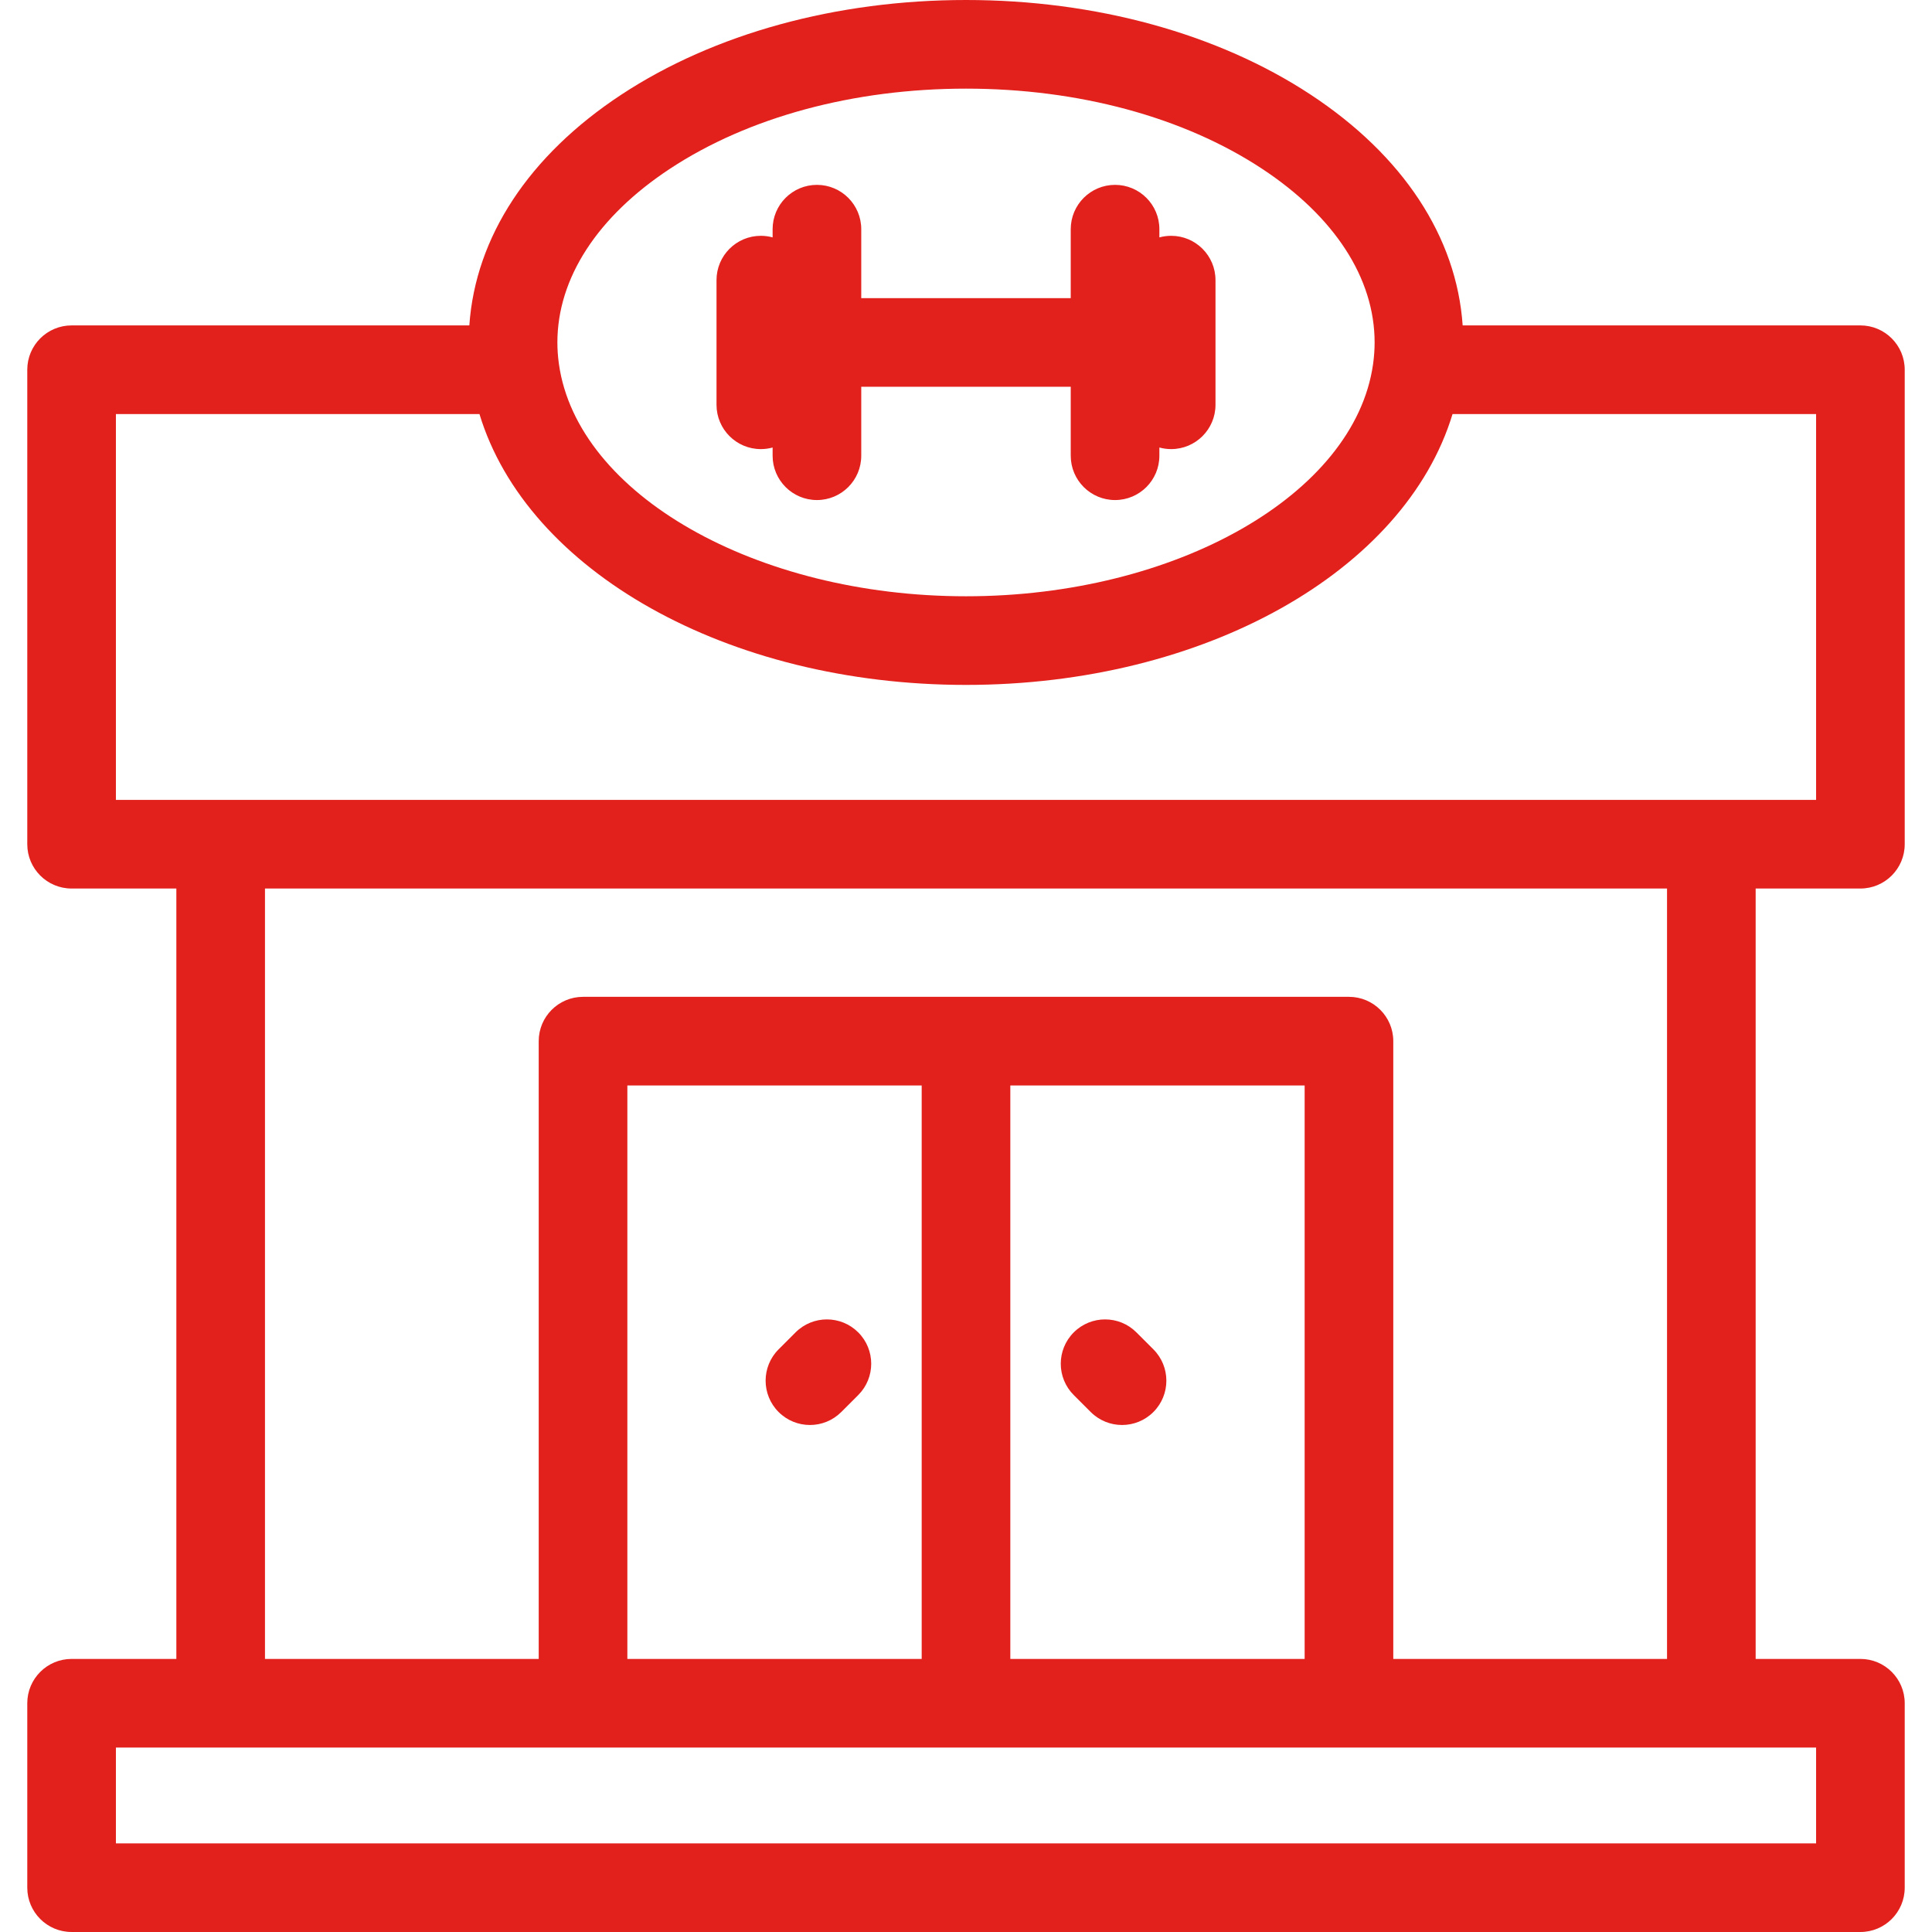
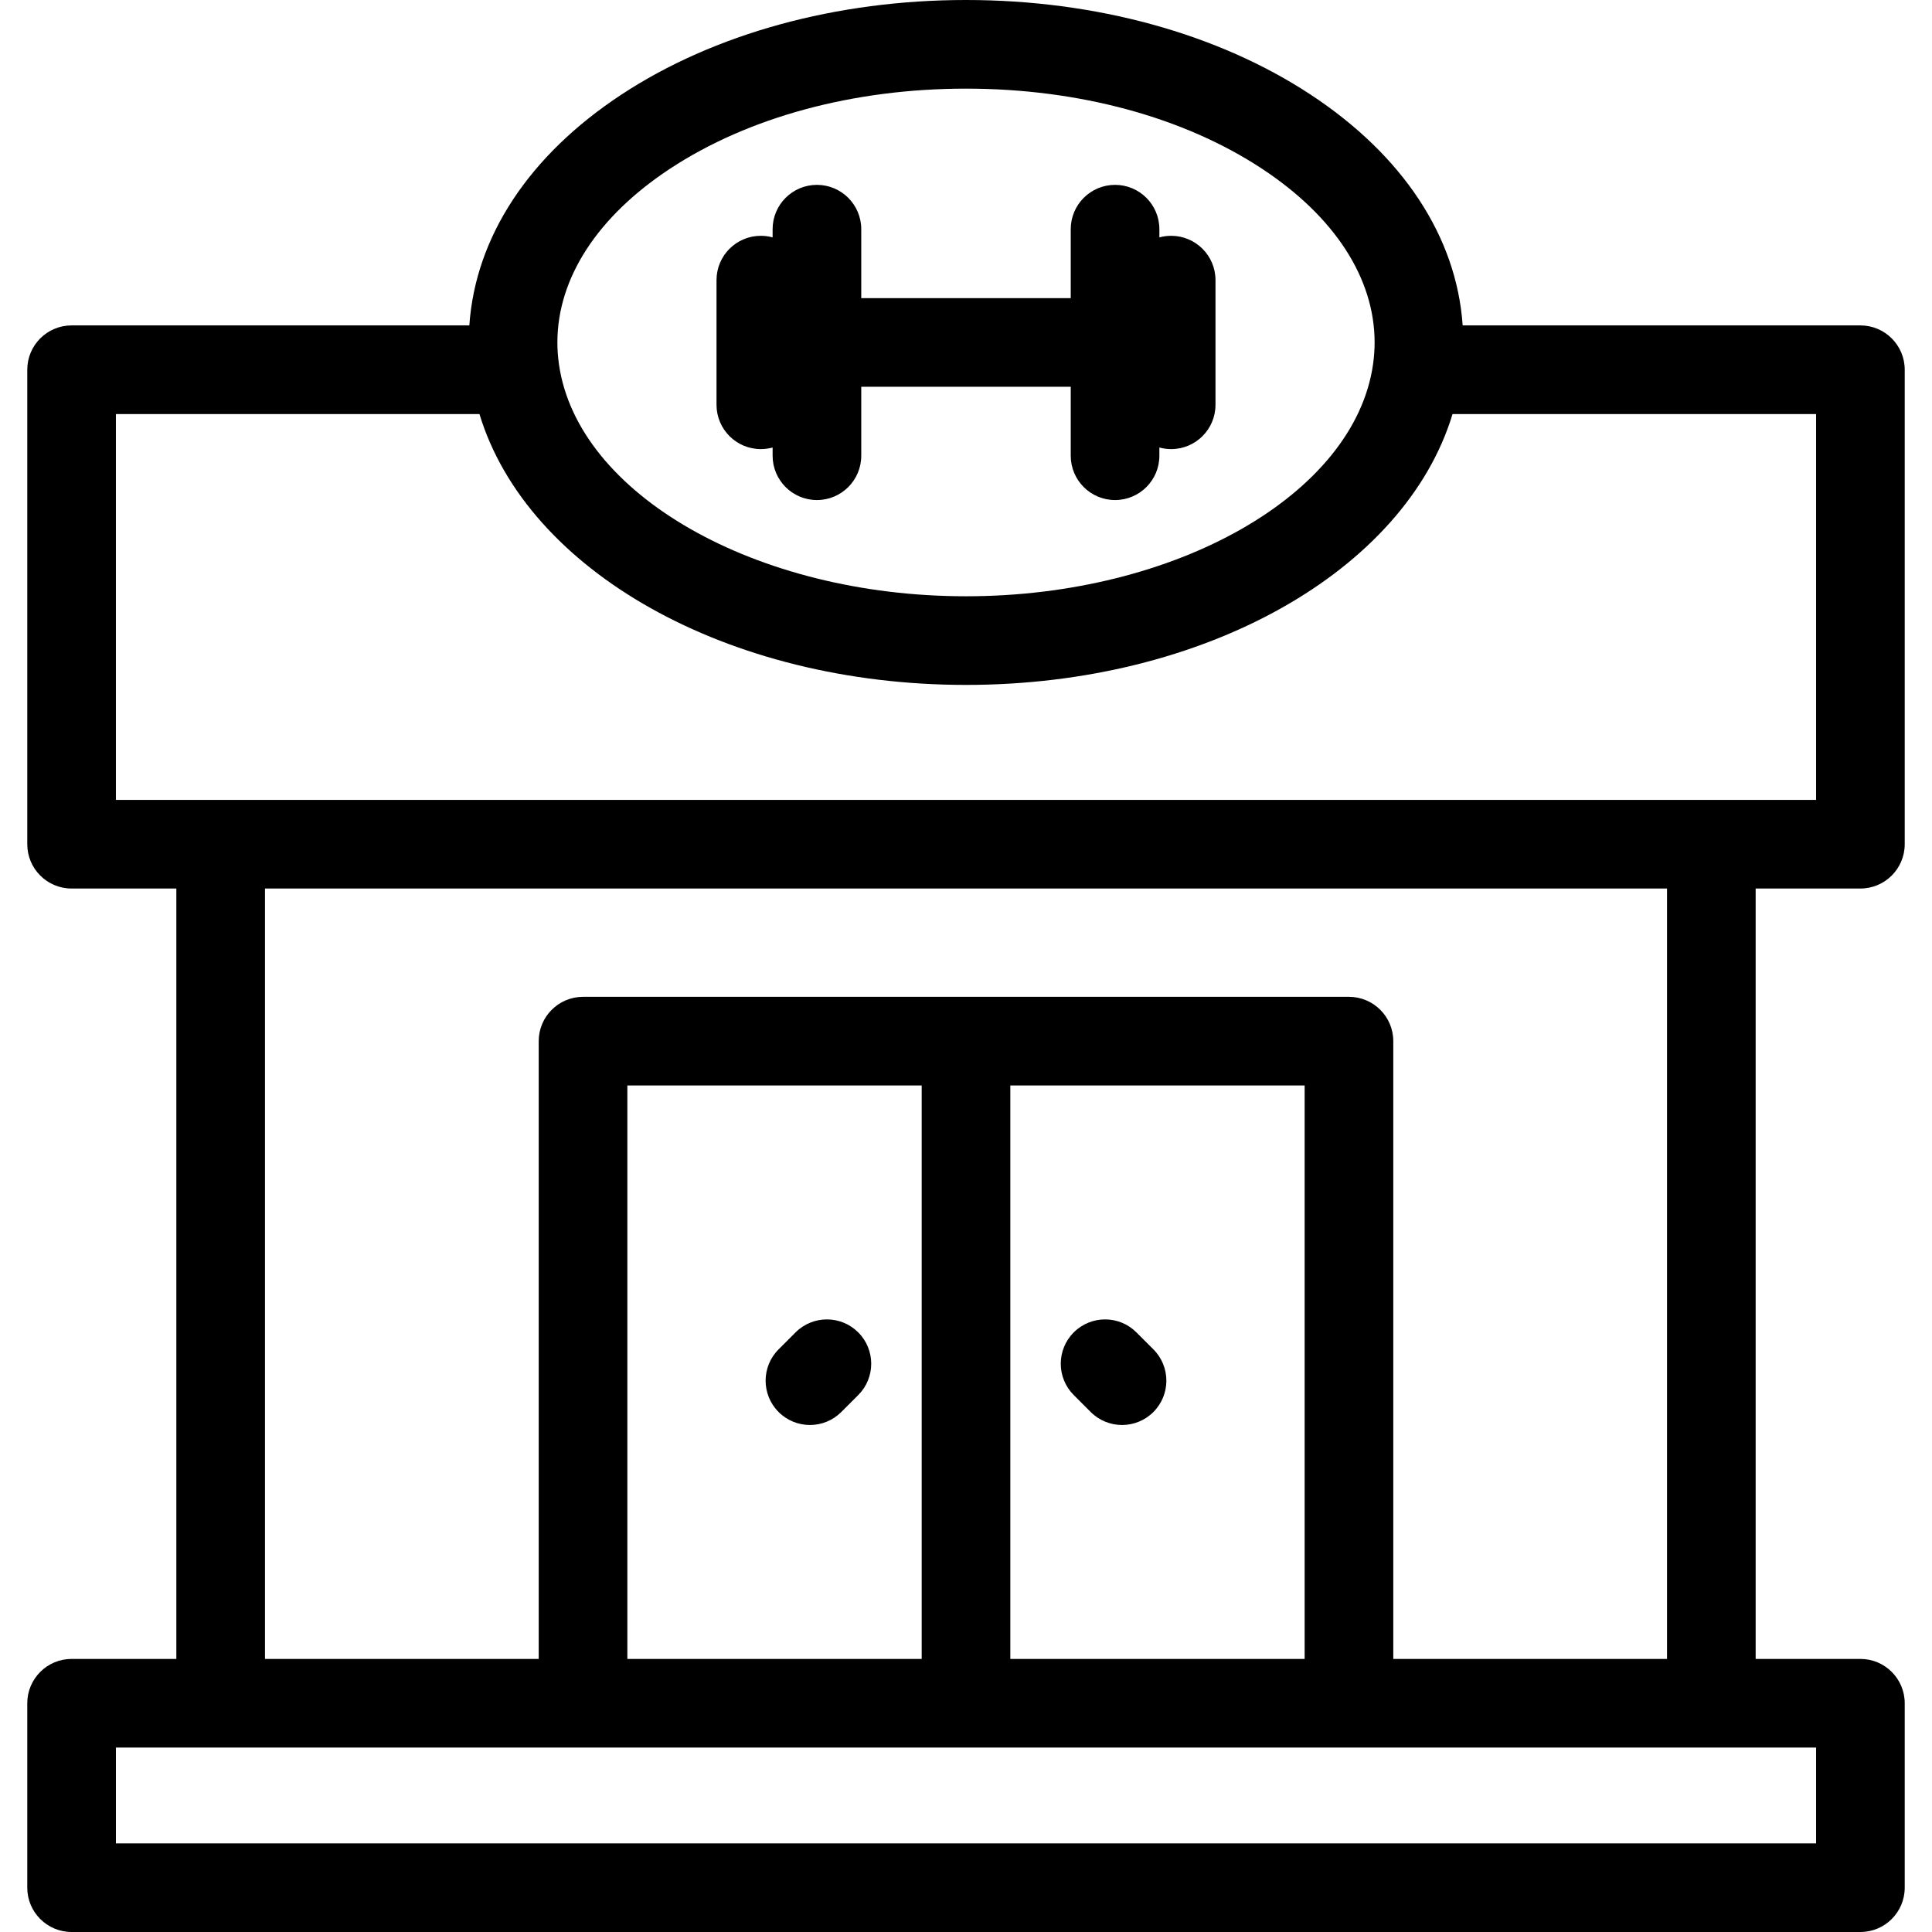
- <svg xmlns="http://www.w3.org/2000/svg" version="1.1" id="Capa_1" x="0px" y="0px" viewBox="0 0 392.345 392.345" style="enable-background:new 0 0 392.345 392.345;" xml:space="preserve" width="512px" height="512px">
-   <path id="XMLID_474_" d="M218.056,283.306c-3.516-3.514-3.517-9.212-0.003-12.728c3.516-3.515,9.214-3.517,12.728-0.002l3.444,3.443  c3.516,3.514,3.517,9.212,0.003,12.728c-1.758,1.758-4.062,2.637-6.365,2.637c-2.303,0-4.605-0.878-6.362-2.635L218.056,283.306z   M154.508,91.202c0.828,0,1.63-0.112,2.392-0.321v1.667c0,4.971,4.029,9,9,9s9-4.029,9-9V78.544h42.543v14.004c0,4.971,4.029,9,9,9  s9-4.029,9-9V90.88c0.763,0.21,1.566,0.322,2.396,0.322c4.971,0,9-4.029,9-9V56.888c0-4.971-4.029-9-9-9  c-0.829,0-1.633,0.112-2.396,0.322v-1.669c0-4.971-4.029-9-9-9s-9,4.029-9,9v14.004H174.9V46.541c0-4.971-4.029-9-9-9s-9,4.029-9,9  v1.668c-0.762-0.209-1.564-0.321-2.392-0.321c-4.971,0-9,4.029-9,9v25.314C145.508,87.173,149.537,91.202,154.508,91.202z   M164.481,289.384c2.303,0,4.606-0.878,6.363-2.636l3.444-3.443c3.515-3.514,3.515-9.213,0-12.728  c-3.514-3.514-9.212-3.515-12.728,0l-3.443,3.443c-3.515,3.514-3.516,9.213-0.001,12.728  C159.874,288.505,162.177,289.384,164.481,289.384z M356.534,180.439v156.45h21.271c4.971,0,9,4.029,9,9v37.455c0,4.971-4.029,9-9,9  H14.539c-4.971,0-9-4.029-9-9V345.89c0-4.971,4.029-9,9-9h21.273v-156.45H14.539c-4.971,0-9-4.029-9-9V75.084c0-4.971,4.029-9,9-9  h80.772c1.236-17.969,12.088-34.502,30.873-46.868C145.01,6.825,169.865,0,196.173,0c26.306,0,51.161,6.824,69.987,19.216  c18.786,12.366,29.639,28.9,30.874,46.868h80.771c4.971,0,9,4.029,9,9v96.355c0,4.971-4.029,9-9,9H356.534z M113.193,69.545  c0,1.377,0.095,2.779,0.283,4.169c0.013,0.083,0.024,0.166,0.034,0.249c3.744,26.442,40.015,47.127,82.663,47.127  c42.65,0,78.924-20.689,82.662-47.12c0.01-0.083,0.021-0.166,0.034-0.249c0.188-1.409,0.284-2.813,0.284-4.176  c0-13.044-8.129-25.578-22.89-35.294C240.342,23.771,219.002,18,196.173,18c-22.831,0-44.171,5.771-60.092,16.251  C121.322,43.967,113.193,56.501,113.193,69.545z M23.539,354.89v19.455h345.267V354.89H23.539z M282.944,211.434V336.89h55.591  v-156.45H53.812v156.45h55.588V211.434c0-4.971,4.029-9,9-9h155.543C278.914,202.434,282.944,206.463,282.944,211.434z   M205.173,220.434V336.89h59.771V220.434H205.173z M127.401,220.434V336.89h59.772V220.434H127.401z M368.806,162.439V84.084  h-73.828c-9.651,31.852-50.299,55.006-98.805,55.006c-48.506,0-89.154-23.152-98.805-55.006h-73.83v78.355h21.273H368.806z" fill="#e2211d" />
+ <svg xmlns="http://www.w3.org/2000/svg" version="1.1" id="Capa_1" x="0px" y="0px" viewBox="0 0 392.345 392.345" style="enable-background:new 0 0 392.345 392.345;" xml:space="preserve">
+   <path id="XMLID_474_" d="M218.056,283.306c-3.516-3.514-3.517-9.212-0.003-12.728c3.516-3.515,9.214-3.517,12.728-0.002l3.444,3.443  c3.516,3.514,3.517,9.212,0.003,12.728c-1.758,1.758-4.062,2.637-6.365,2.637c-2.303,0-4.605-0.878-6.362-2.635L218.056,283.306z   M154.508,91.202c0.828,0,1.63-0.112,2.392-0.321v1.667c0,4.971,4.029,9,9,9s9-4.029,9-9V78.544h42.543v14.004c0,4.971,4.029,9,9,9  s9-4.029,9-9V90.88c0.763,0.21,1.566,0.322,2.396,0.322c4.971,0,9-4.029,9-9V56.888c0-4.971-4.029-9-9-9  c-0.829,0-1.633,0.112-2.396,0.322v-1.669c0-4.971-4.029-9-9-9s-9,4.029-9,9v14.004H174.9V46.541c0-4.971-4.029-9-9-9s-9,4.029-9,9  v1.668c-0.762-0.209-1.564-0.321-2.392-0.321c-4.971,0-9,4.029-9,9v25.314C145.508,87.173,149.537,91.202,154.508,91.202z   M164.481,289.384c2.303,0,4.606-0.878,6.363-2.636l3.444-3.443c3.515-3.514,3.515-9.213,0-12.728  c-3.514-3.514-9.212-3.515-12.728,0l-3.443,3.443c-3.515,3.514-3.516,9.213-0.001,12.728  C159.874,288.505,162.177,289.384,164.481,289.384z M356.534,180.439v156.45h21.271c4.971,0,9,4.029,9,9v37.455c0,4.971-4.029,9-9,9  H14.539c-4.971,0-9-4.029-9-9V345.89c0-4.971,4.029-9,9-9h21.273v-156.45H14.539c-4.971,0-9-4.029-9-9V75.084c0-4.971,4.029-9,9-9  h80.772c1.236-17.969,12.088-34.502,30.873-46.868C145.01,6.825,169.865,0,196.173,0c26.306,0,51.161,6.824,69.987,19.216  c18.786,12.366,29.639,28.9,30.874,46.868h80.771c4.971,0,9,4.029,9,9v96.355c0,4.971-4.029,9-9,9H356.534z M113.193,69.545  c0,1.377,0.095,2.779,0.283,4.169c0.013,0.083,0.024,0.166,0.034,0.249c3.744,26.442,40.015,47.127,82.663,47.127  c42.65,0,78.924-20.689,82.662-47.12c0.01-0.083,0.021-0.166,0.034-0.249c0.188-1.409,0.284-2.813,0.284-4.176  c0-13.044-8.129-25.578-22.89-35.294C240.342,23.771,219.002,18,196.173,18c-22.831,0-44.171,5.771-60.092,16.251  C121.322,43.967,113.193,56.501,113.193,69.545z M23.539,354.89v19.455h345.267V354.89H23.539z M282.944,211.434V336.89h55.591  v-156.45H53.812v156.45h55.588V211.434c0-4.971,4.029-9,9-9h155.543C278.914,202.434,282.944,206.463,282.944,211.434z   M205.173,220.434V336.89h59.771V220.434H205.173z M127.401,220.434V336.89h59.772V220.434H127.401z M368.806,162.439V84.084  h-73.828c-9.651,31.852-50.299,55.006-98.805,55.006c-48.506,0-89.154-23.152-98.805-55.006h-73.83v78.355h21.273H368.806z" />
  <g>
</g>
  <g>
</g>
  <g>
</g>
  <g>
</g>
  <g>
</g>
  <g>
</g>
  <g>
</g>
  <g>
</g>
  <g>
</g>
  <g>
</g>
  <g>
</g>
  <g>
</g>
  <g>
</g>
  <g>
</g>
  <g>
</g>
</svg>
